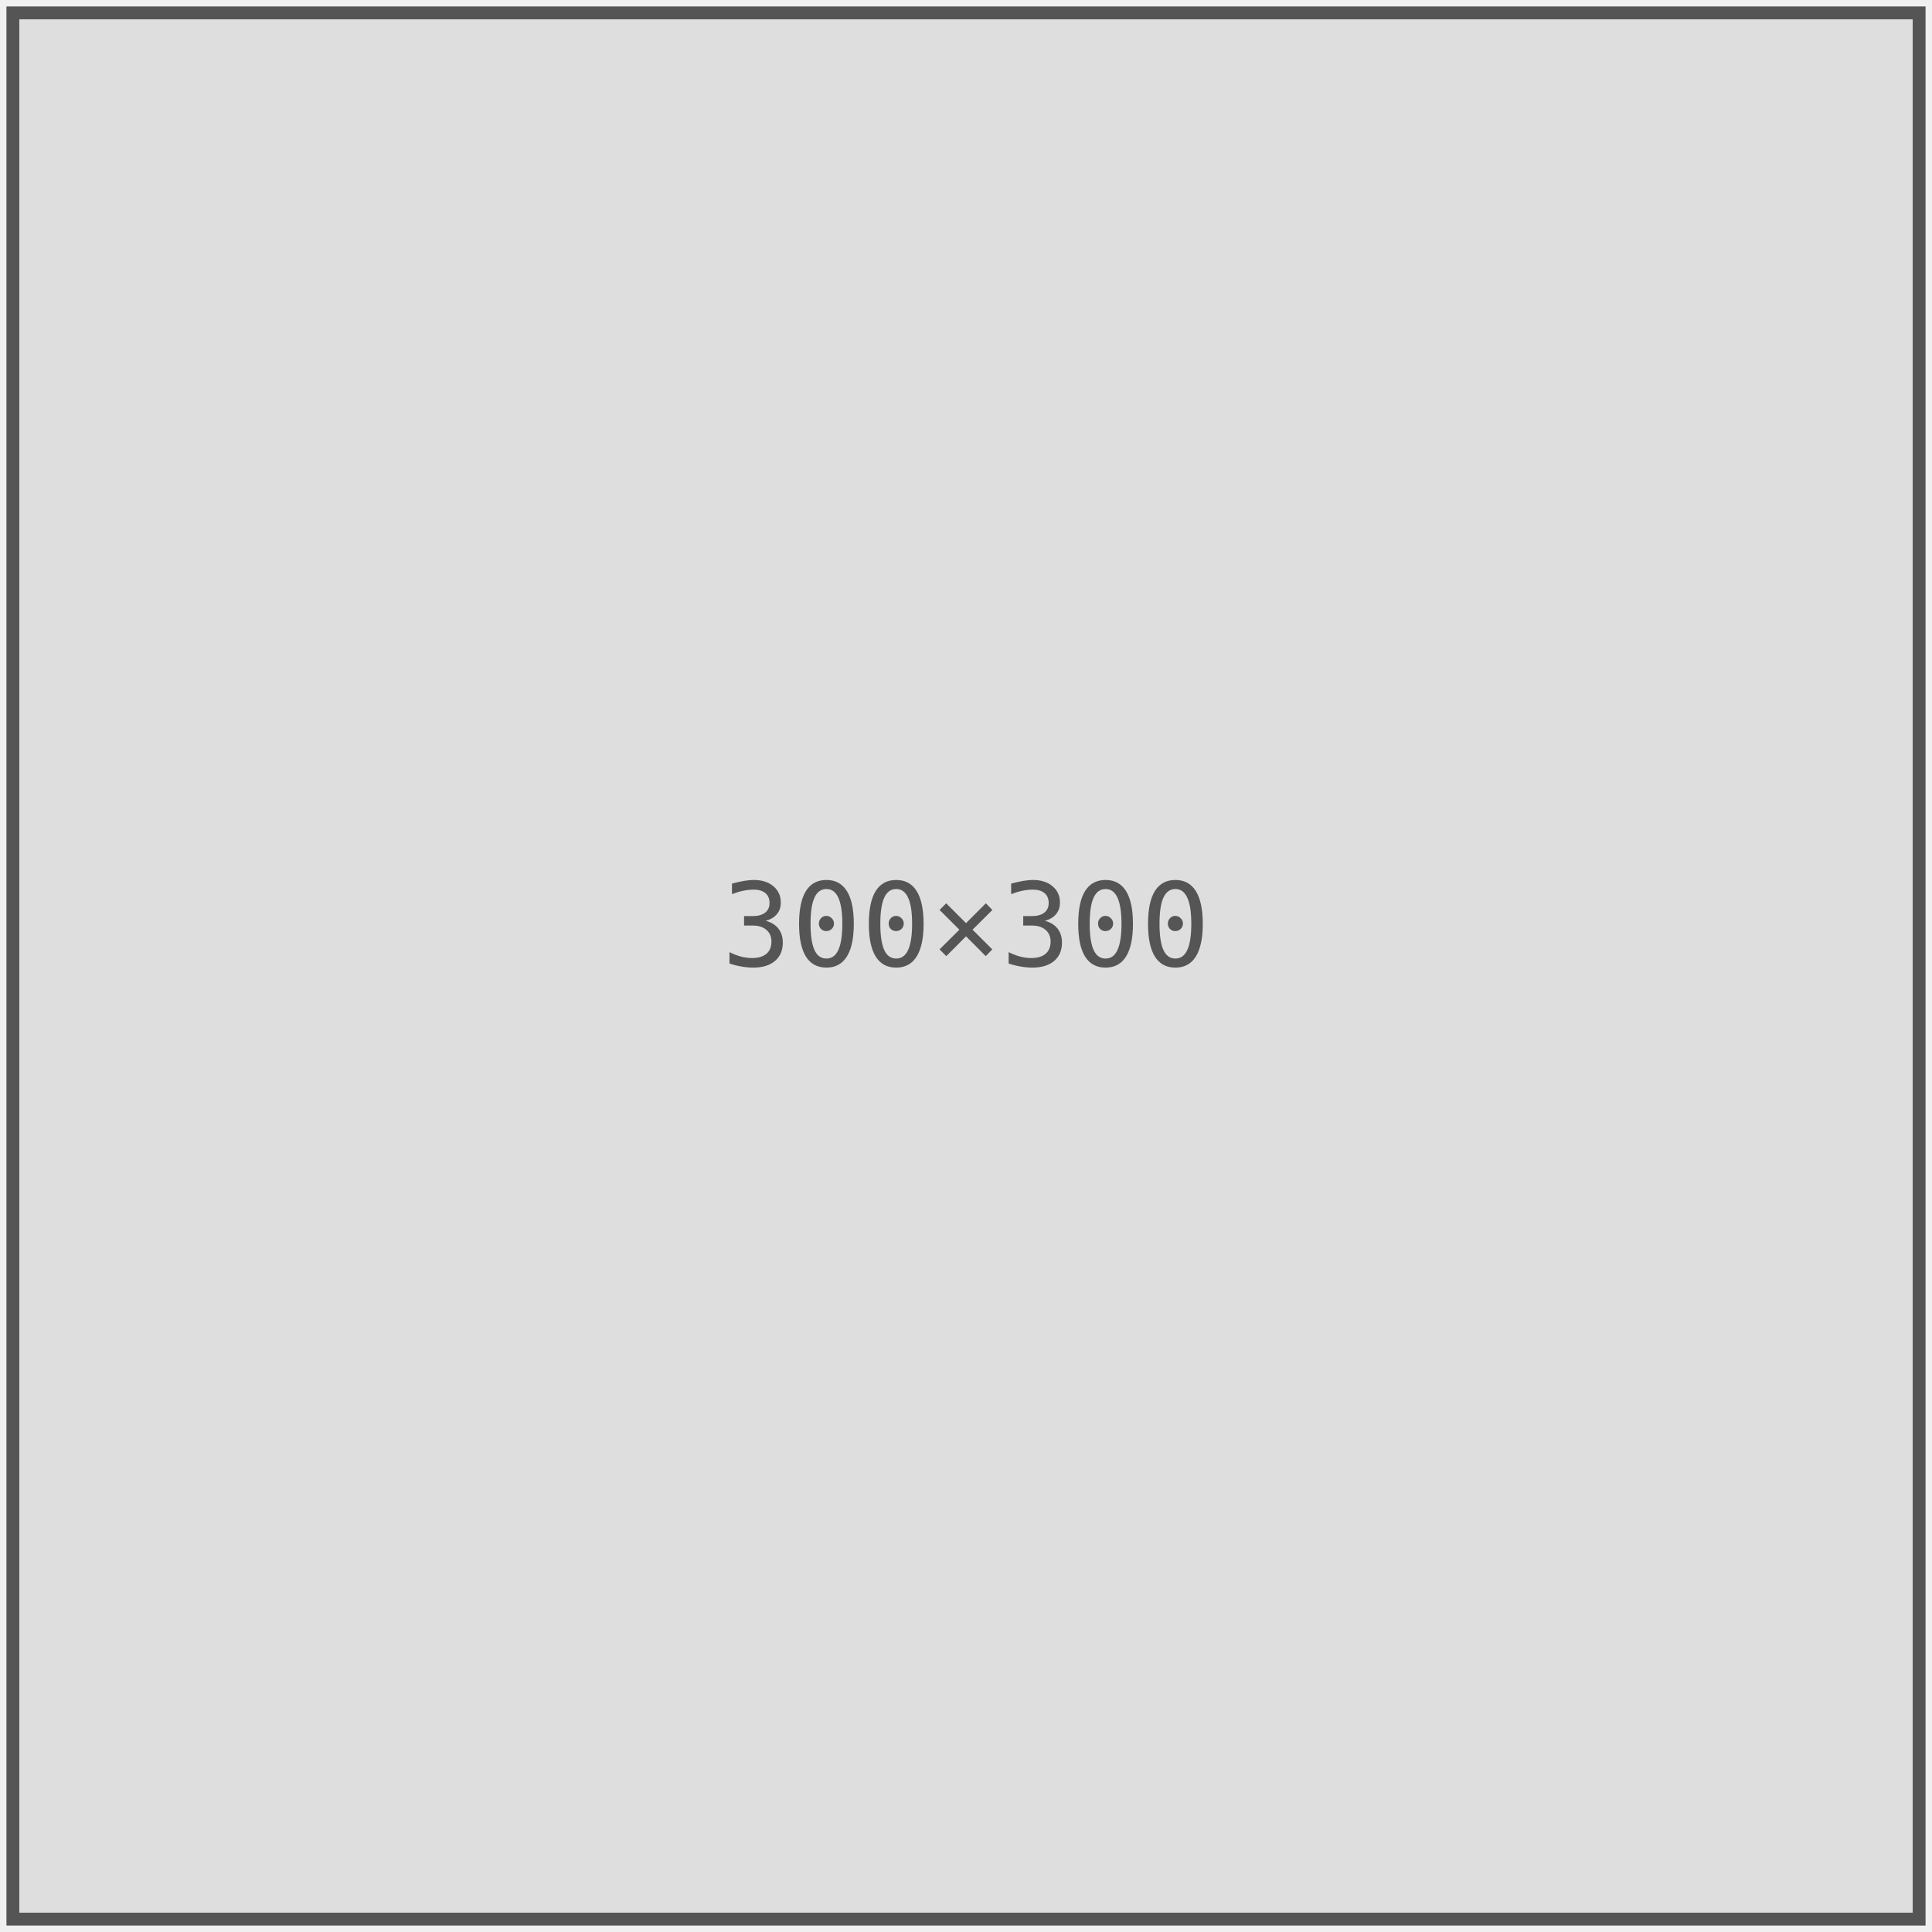
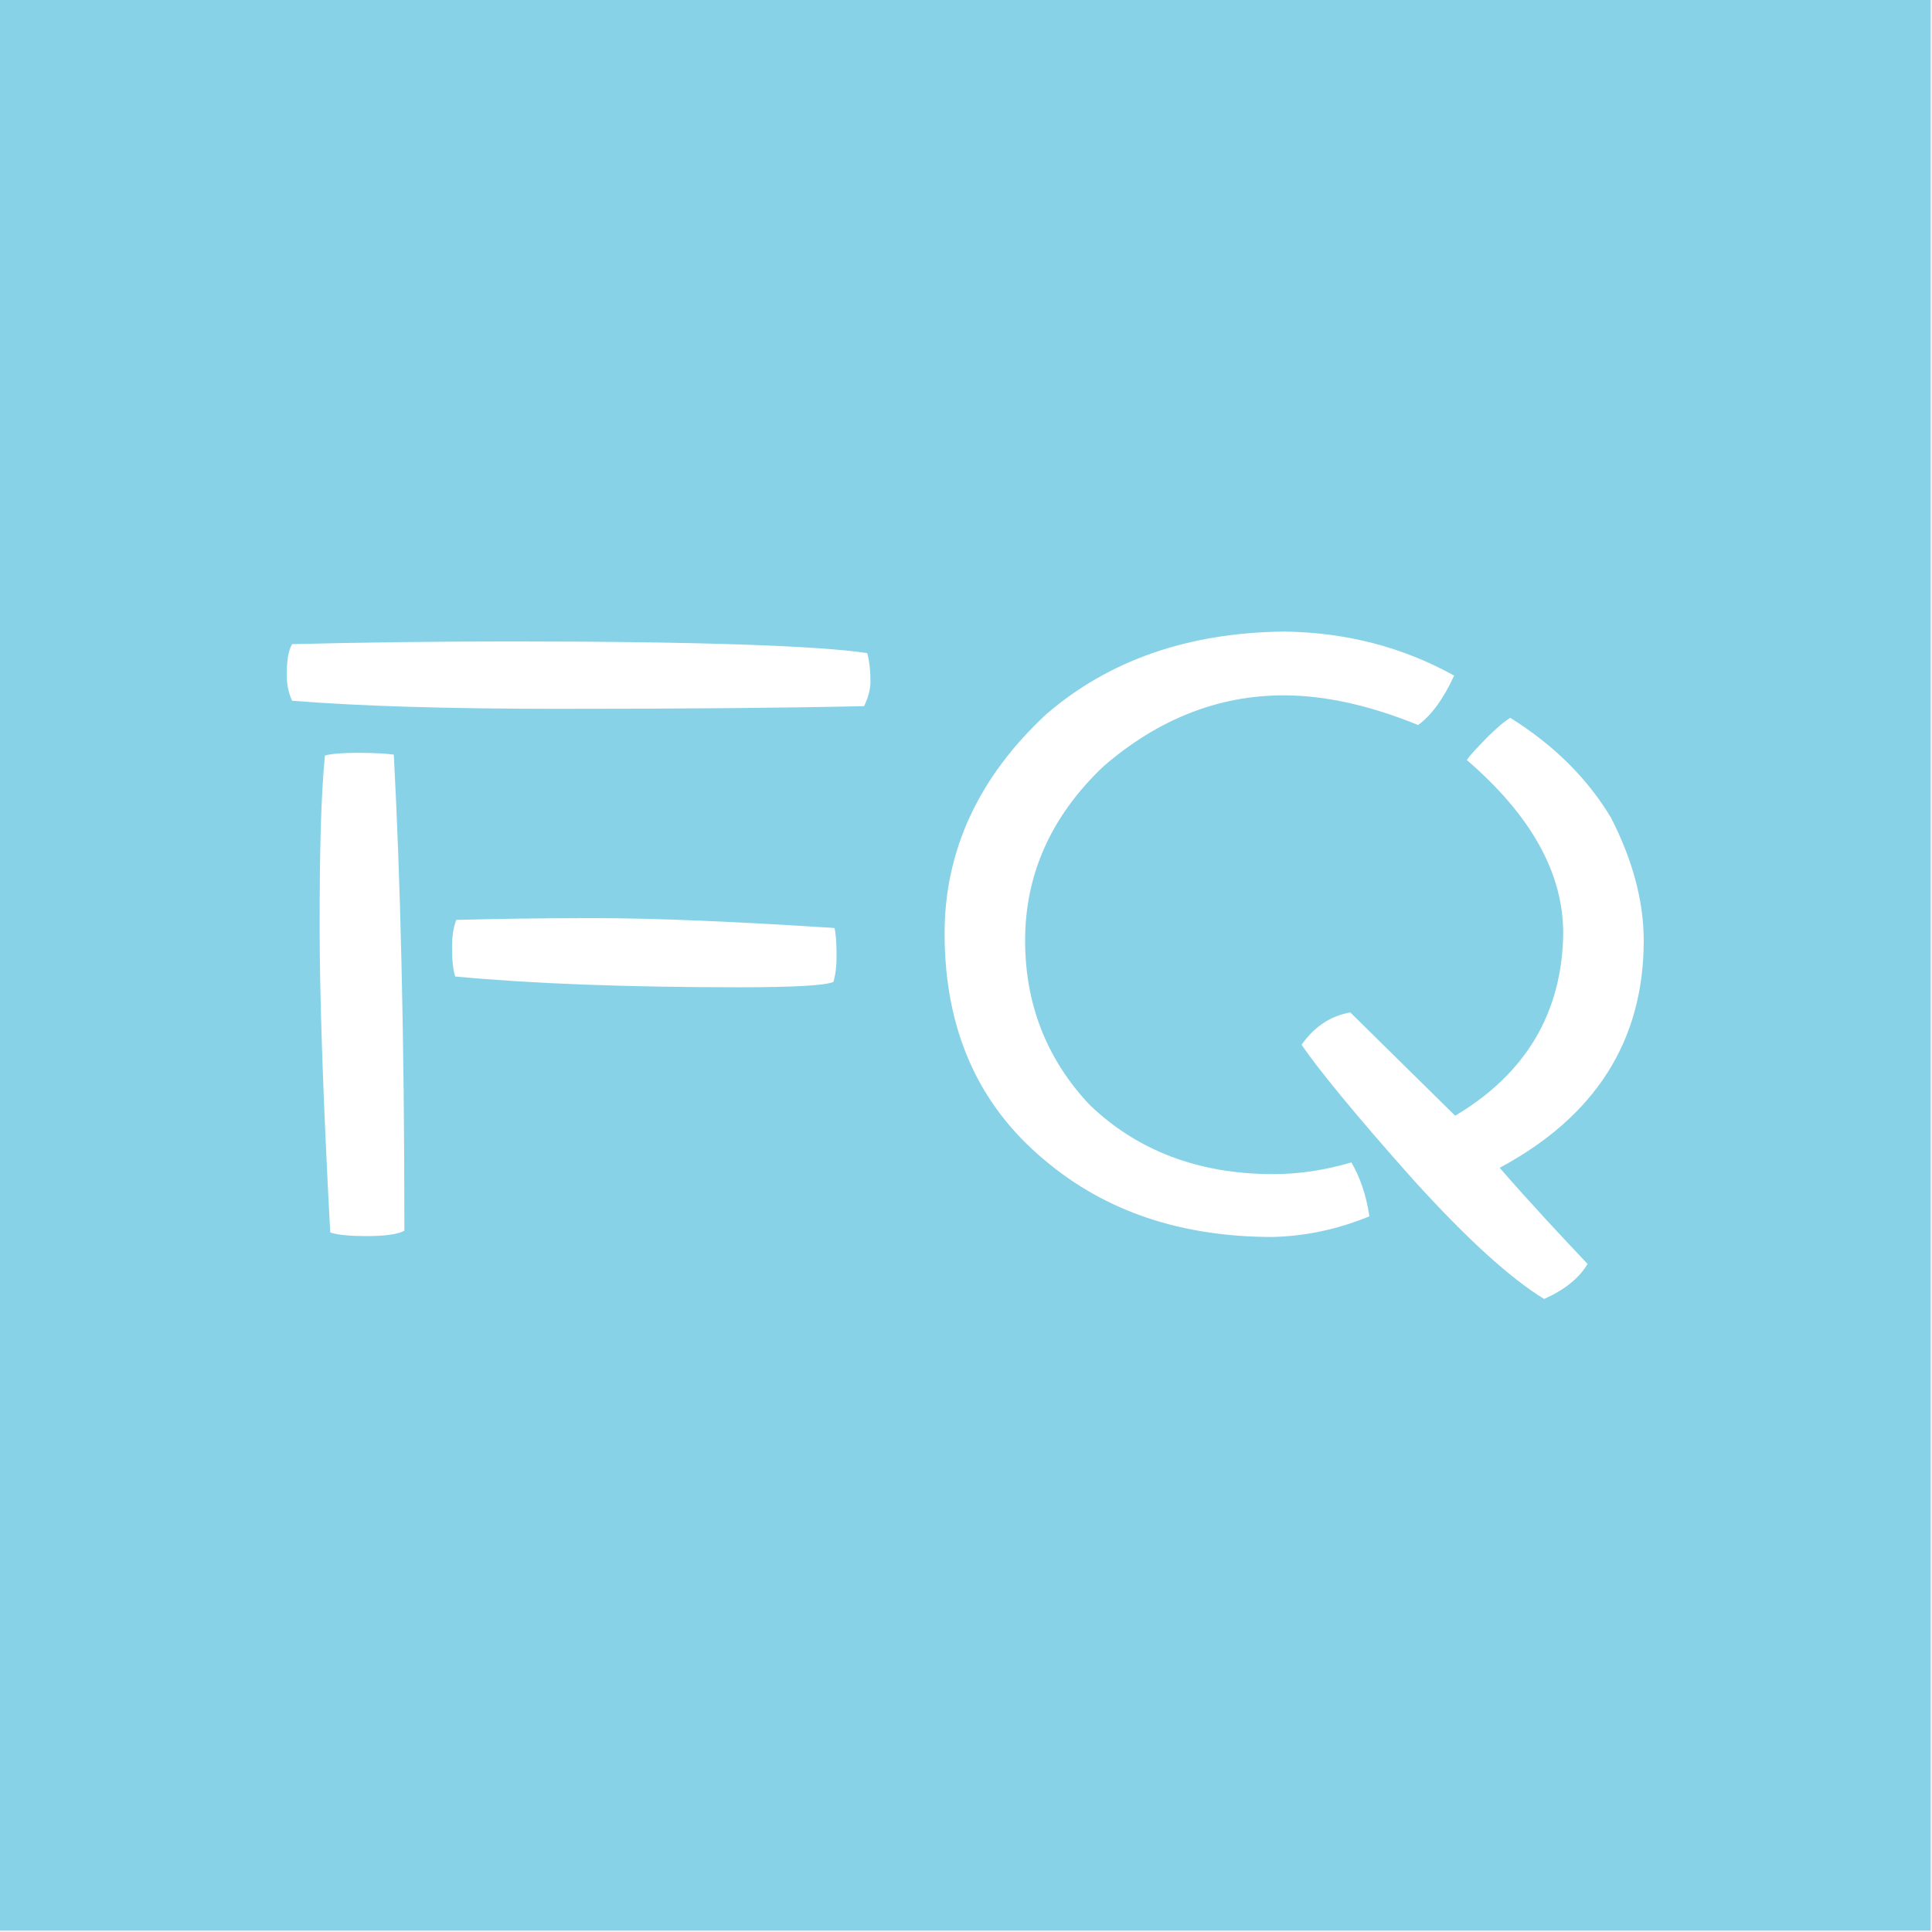
- <svg xmlns="http://www.w3.org/2000/svg" width="300" height="300">
-   <rect x="2" y="2" width="296" height="296" style="fill:#DEDEDE;stroke:#555555;stroke-width:2" />
-   <text x="50%" y="50%" font-size="18" text-anchor="middle" alignment-baseline="middle" font-family="monospace, sans-serif" fill="#555555">300×300</text>
+ <svg xmlns="http://www.w3.org/2000/svg" width="100%" height="100%" viewBox="0 0 591 591" version="1.1" xml:space="preserve" style="fill-rule:evenodd;clip-rule:evenodd;stroke-linejoin:round;stroke-miterlimit:1.414;">
+   <g transform="matrix(0.78546,0,0,0.78546,-1566.05,-741.004)">
+     <rect x="1993.8" y="943.401" width="751.854" height="751.854" style="fill:rgb(136,210,232);" />
+   </g>
+   <g transform="matrix(1.49552,0,0,1.26818,330.7,377.845)">
+     <path d="M115.088,-71.067C115.088,-80.817 112.705,-90.783 108.372,-100.75C103.605,-110.067 96.888,-118.083 87.788,-124.8C86.055,-123.5 84.538,-121.767 83.022,-120.033C81.288,-117.867 79.772,-116.133 78.905,-114.617C91.905,-101.4 98.622,-87.533 98.622,-72.8C98.405,-53.733 91.038,-39 76.522,-28.817C71.322,-34.883 64.172,-43.117 55.072,-53.733C50.955,-52.867 47.705,-50.267 45.105,-45.933C48.355,-40.3 55.938,-29.25 68.072,-13.217C78.905,0.867 87.788,10.4 94.722,15.383C98.838,13.217 101.872,10.4 103.605,6.933C98.405,0.433 92.338,-7.15 85.622,-16.25C105.122,-28.6 115.088,-46.8 115.088,-71.067ZM76.305,-134.983C65.688,-141.917 54.205,-145.383 41.638,-145.6C21.922,-145.383 5.672,-138.667 -7.112,-125.667C-20.978,-110.5 -27.912,-92.733 -27.912,-72.8C-27.912,-49.833 -21.195,-31.633 -7.545,-18.2C5.022,-5.633 20.622,0.433 39.255,0.433C45.755,0.217 52.255,-1.3 58.972,-4.55C58.322,-9.75 57.022,-14.083 55.288,-17.55C49.655,-15.6 44.455,-14.733 39.255,-14.733C24.088,-14.733 11.522,-20.367 1.772,-31.417C-6.895,-42.25 -11.445,-55.467 -11.445,-71.067C-11.445,-86.883 -6.245,-100.967 4.588,-113.1C15.638,-124.367 27.988,-130.217 41.422,-130.217C49.872,-130.217 58.972,-127.833 68.938,-123.067C71.538,-125.233 74.138,-129.35 76.305,-134.983Z" style="fill:white;fill-rule:nonzero;" />
+   </g>
+   <g transform="matrix(1.49552,0,0,1.26818,330.7,377.845)">
+     <path d="M-43.078,-133.467C-43.078,-136.067 -43.295,-138.45 -43.728,-140.4C-53.262,-142.133 -77.528,-143.217 -116.528,-143.217C-131.695,-143.217 -146.645,-143 -161.378,-142.567C-162.245,-140.833 -162.462,-138.233 -162.462,-135.2C-162.462,-133.25 -162.245,-131.083 -161.378,-128.917C-147.728,-127.617 -129.528,-126.967 -106.778,-126.967C-80.995,-126.967 -60.195,-127.183 -44.378,-127.617C-43.512,-129.783 -43.078,-131.733 -43.078,-133.467ZM-50.012,-67.383C-50.012,-71.067 -50.228,-73.233 -50.445,-74.1C-70.378,-75.617 -86.845,-76.483 -99.845,-76.483C-111.545,-76.483 -120.862,-76.267 -127.795,-76.05C-128.445,-74.1 -128.662,-71.933 -128.662,-69.333C-128.662,-66.3 -128.445,-63.917 -128.012,-62.4C-112.412,-60.667 -92.912,-59.8 -69.945,-59.8C-58.678,-59.8 -52.178,-60.233 -50.662,-61.1C-50.228,-62.833 -50.012,-64.783 -50.012,-67.383ZM-138.412,-1.083C-138.412,-48.967 -139.278,-87.317 -140.578,-115.917C-141.878,-116.133 -144.262,-116.35 -147.945,-116.35C-150.978,-116.35 -153.362,-116.133 -154.662,-115.7C-155.528,-105.3 -155.745,-91.65 -155.745,-74.317C-155.745,-58.283 -155.095,-33.8 -153.578,-0.65C-151.845,0 -149.245,0.217 -146.212,0.217C-142.312,0.217 -139.712,-0.217 -138.412,-1.083Z" style="fill:white;fill-rule:nonzero;" />
+   </g>
</svg>
